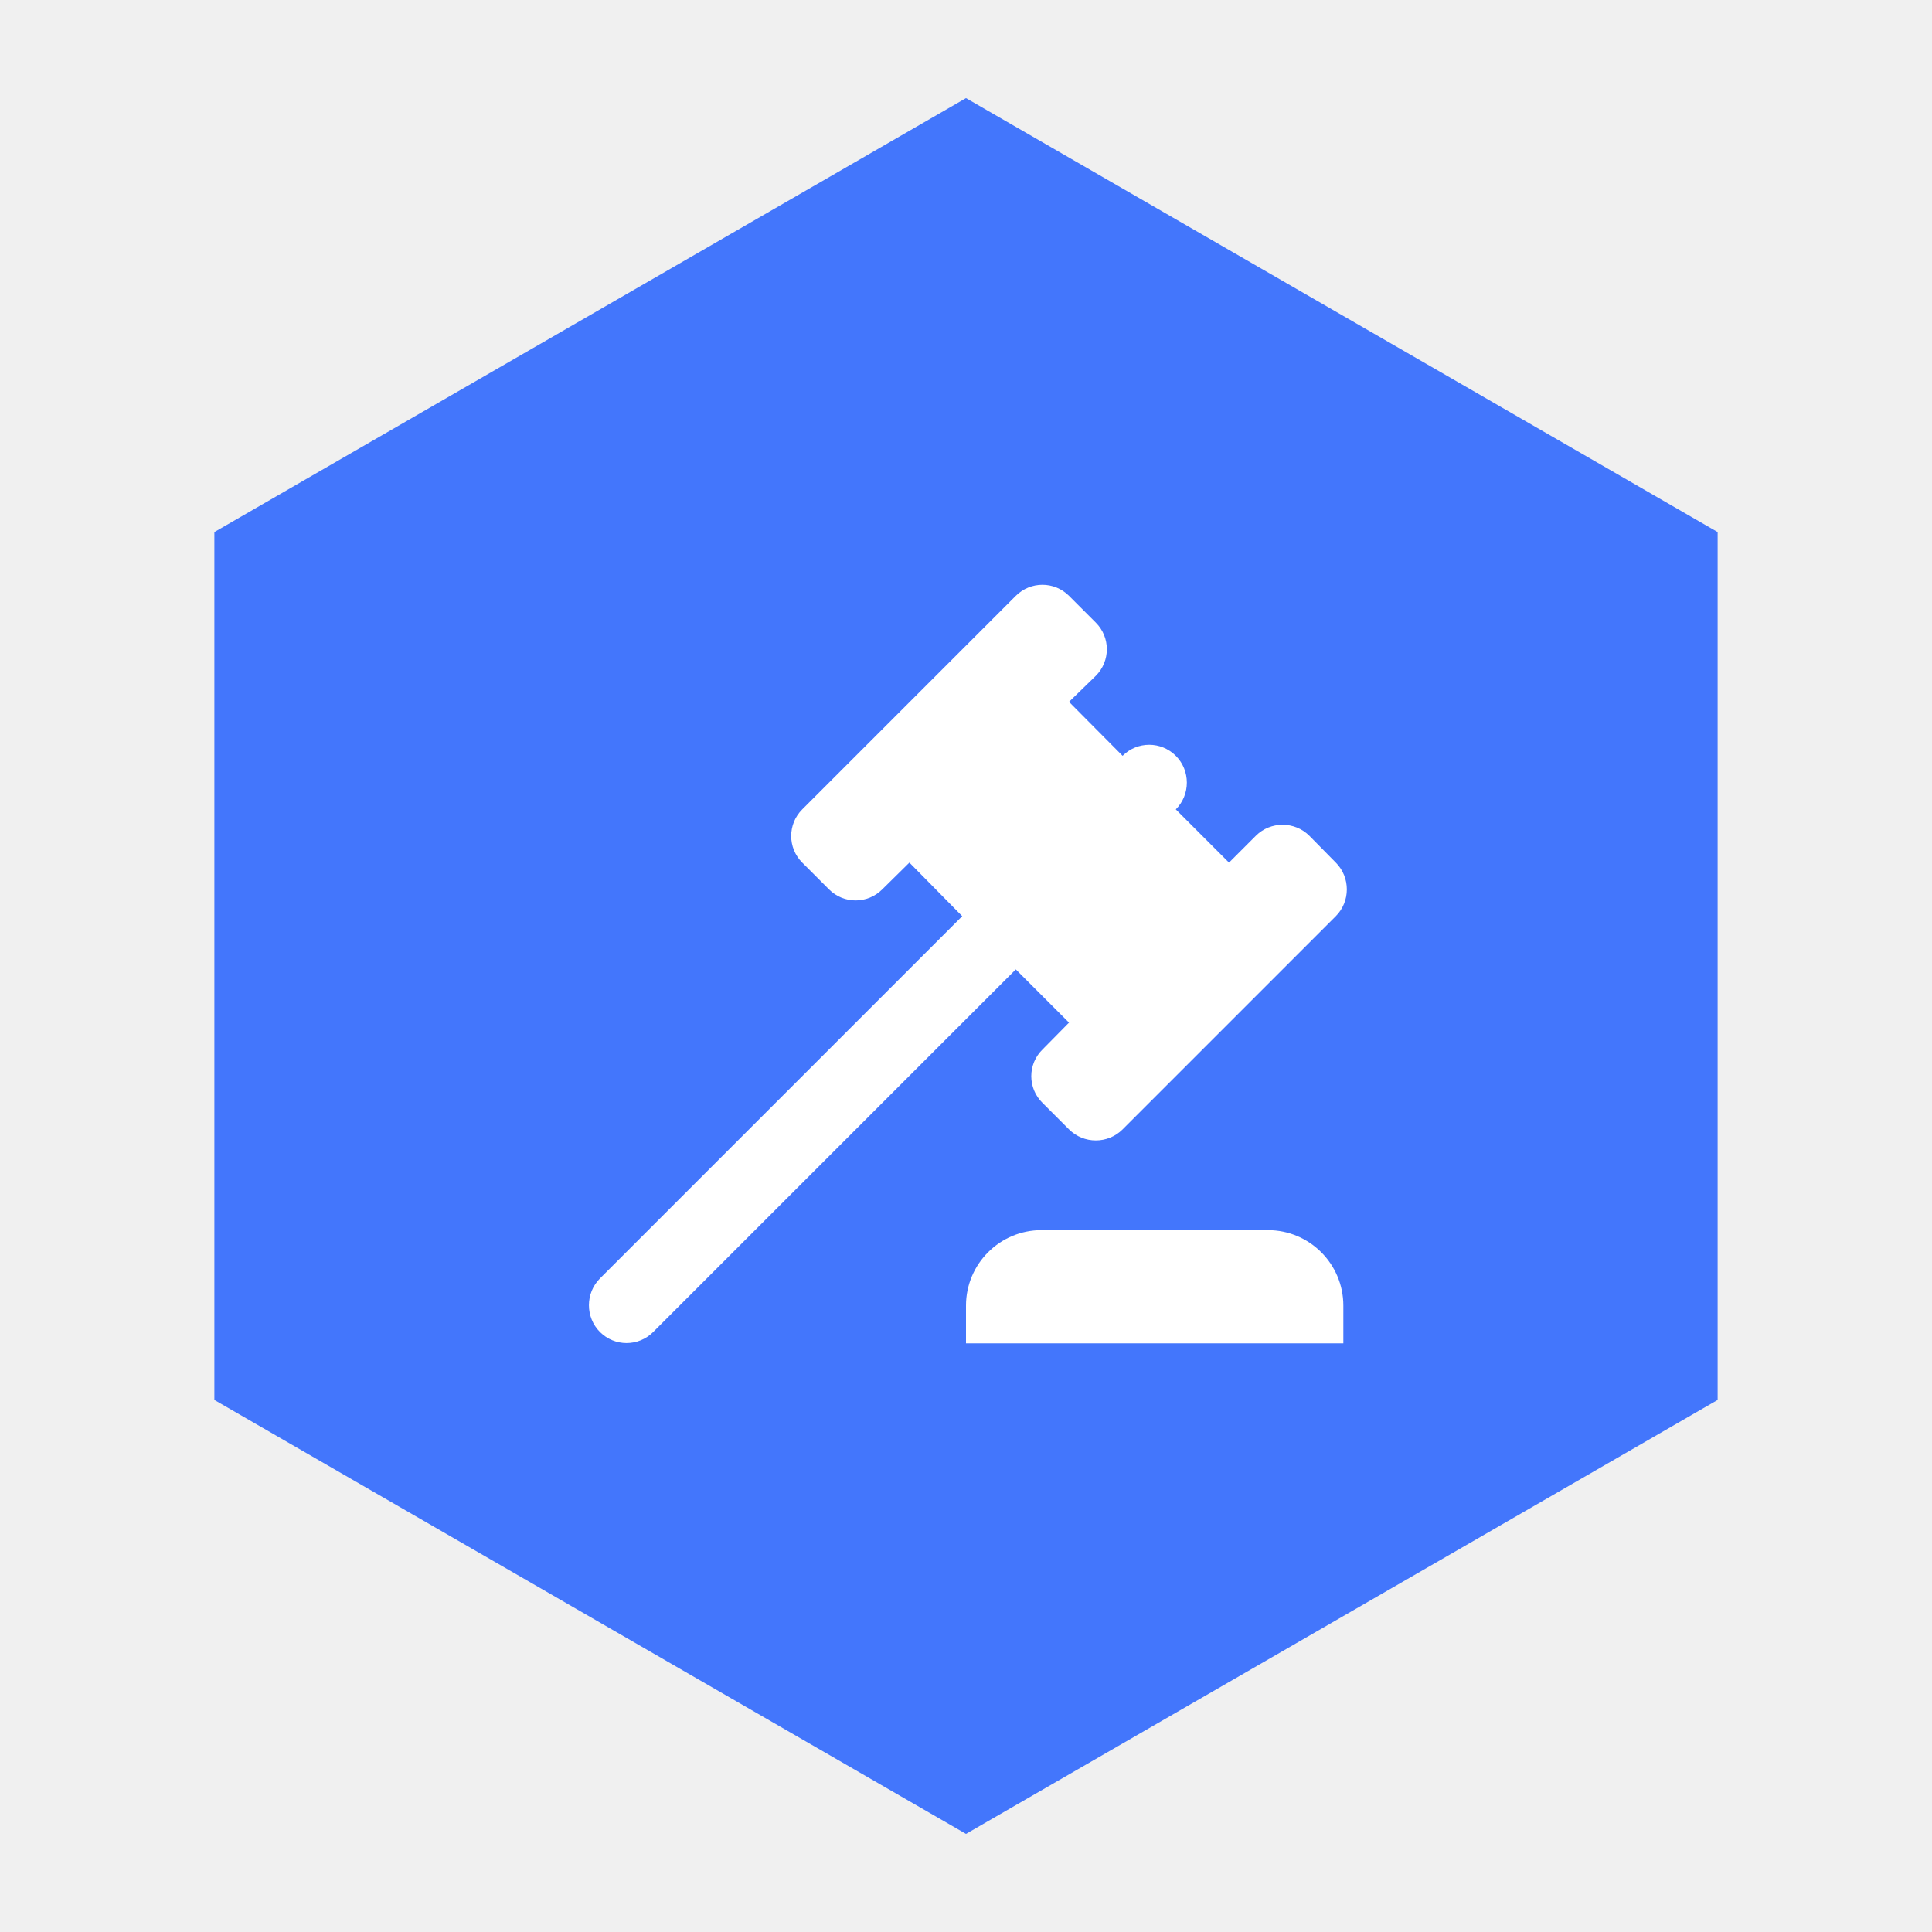
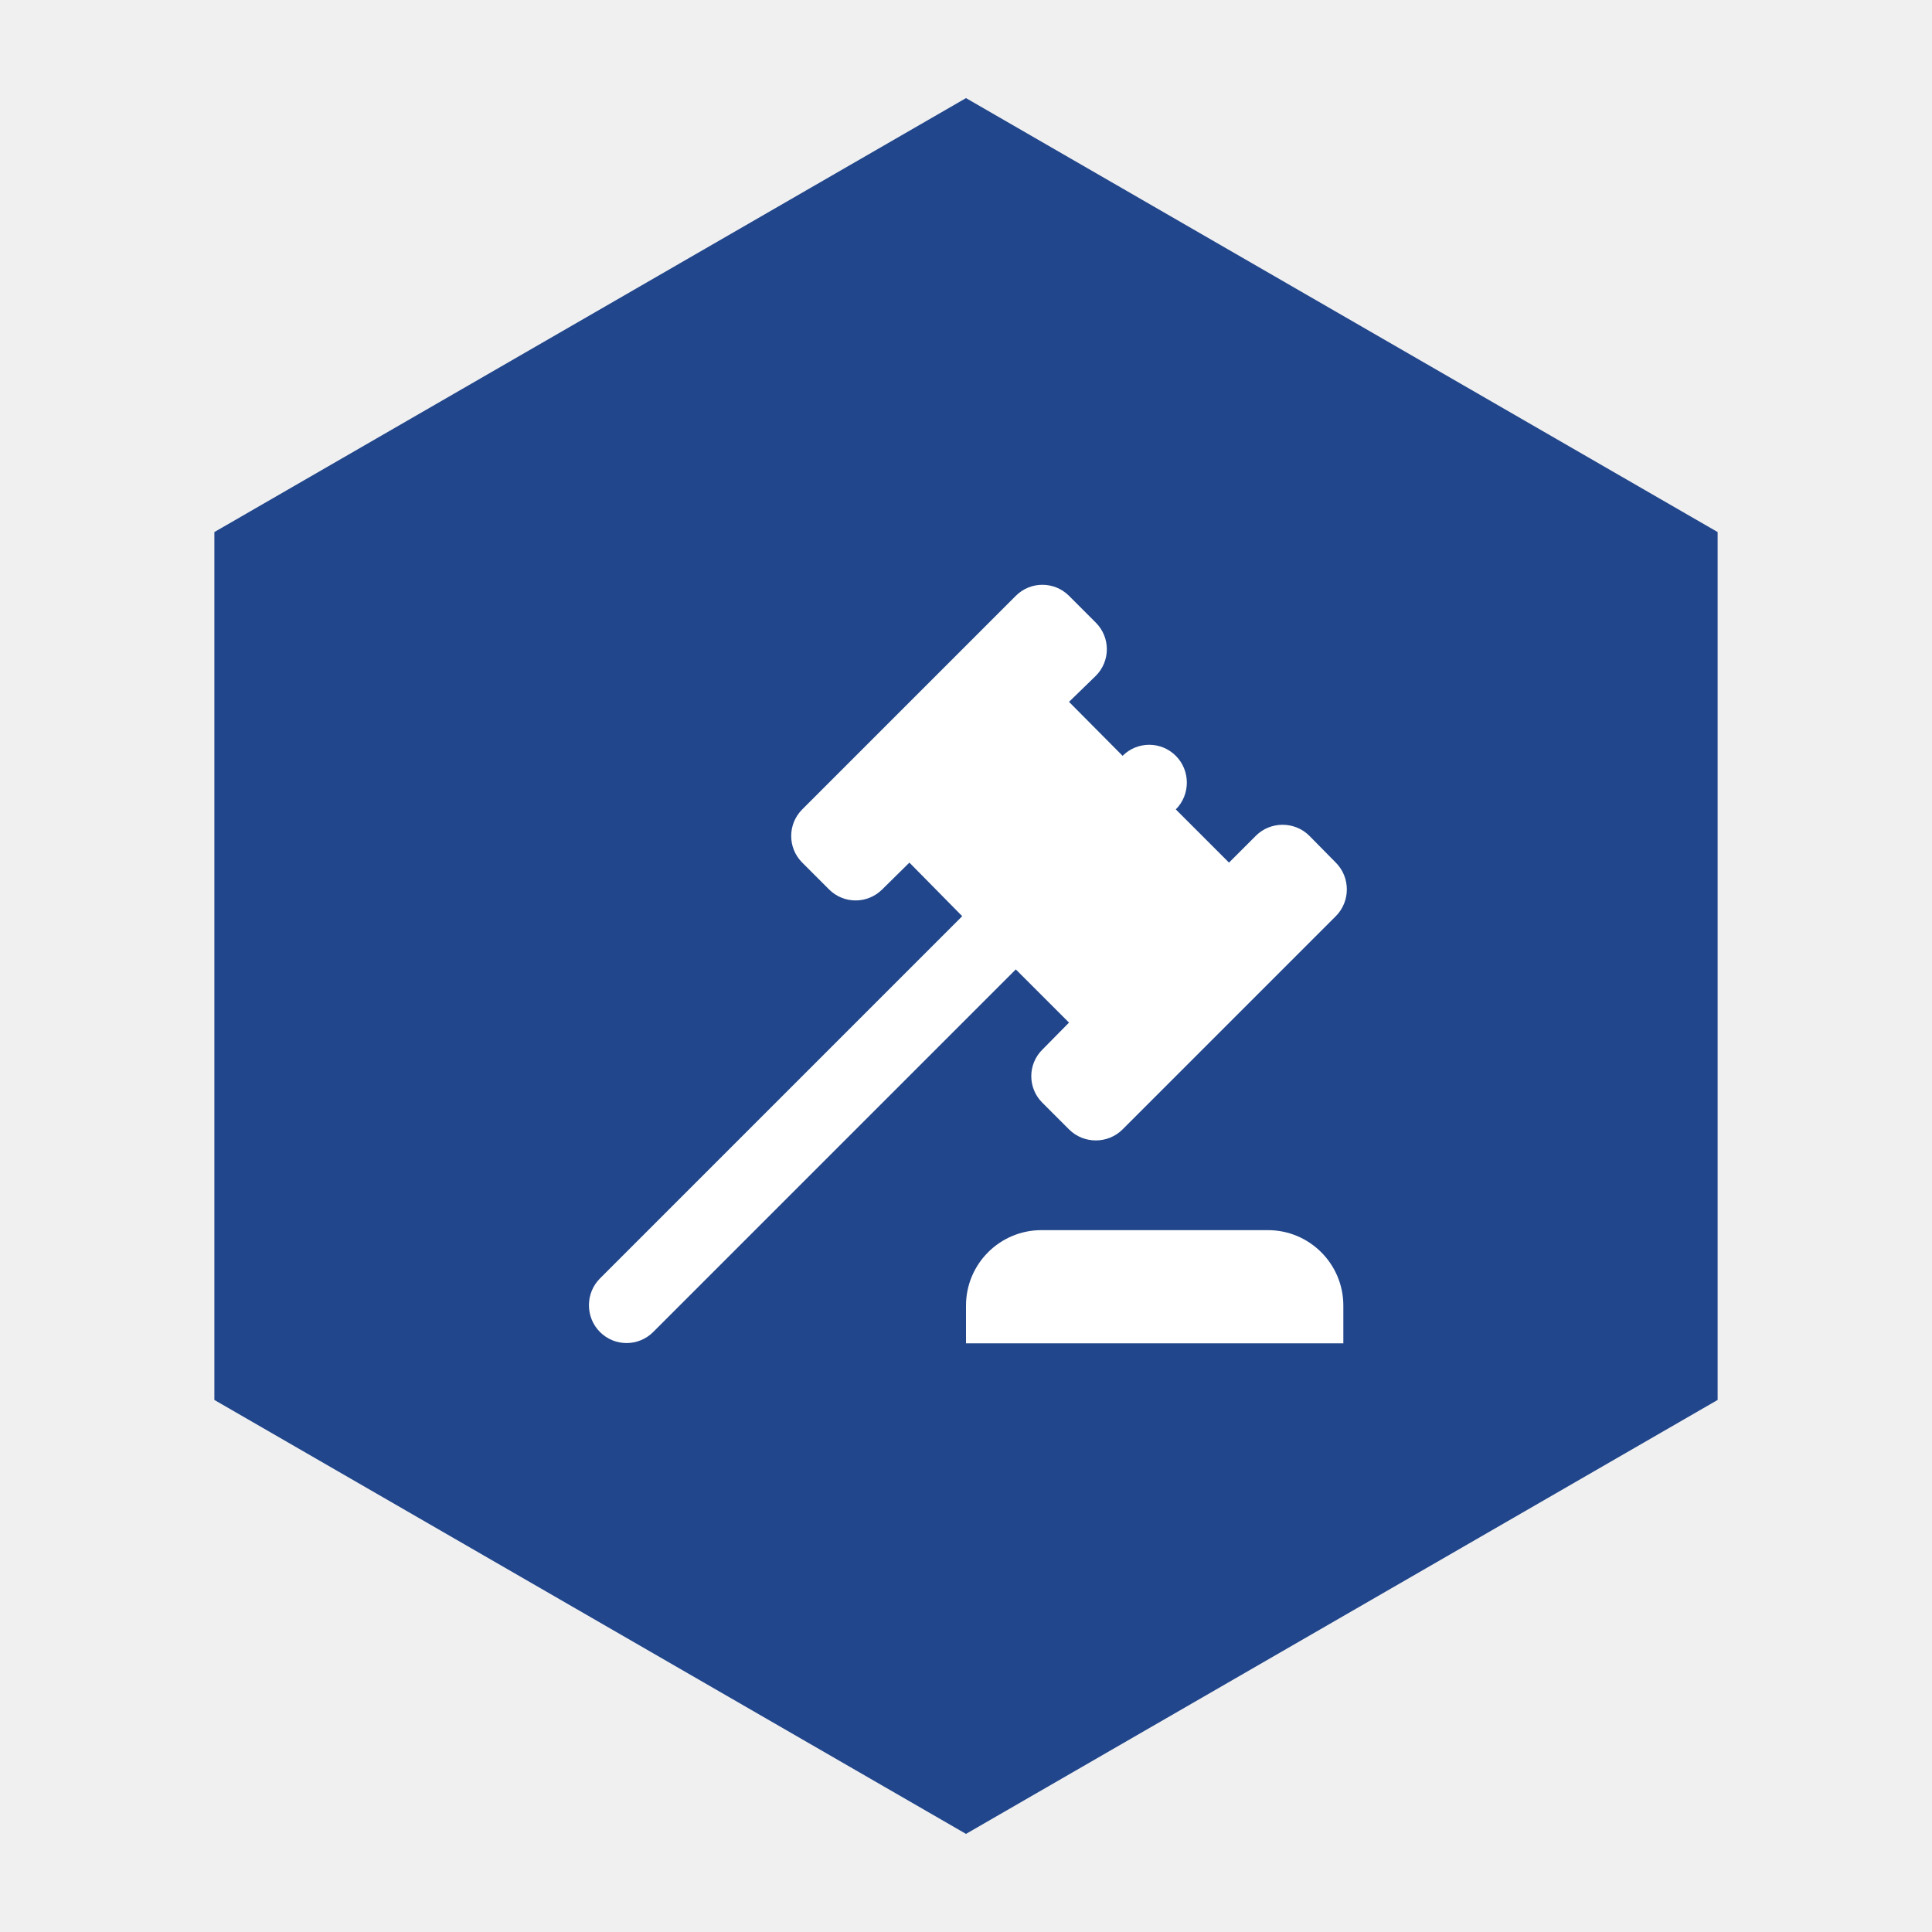
<svg xmlns="http://www.w3.org/2000/svg" viewBox="0 0 512 512">
-   <polygon points="256,26 455.19,141 455.19,371 256,486 56.81,371 56.81,141" fill="#4376FC" />
+   <polygon points="256,26 455.19,141 455.19,371 256,486 56.81,371 56.81,141" fill="#21468B" />
  <g transform="translate(136, 136) scale(10)" fill="#ffffff">
    <path d="M2.3,20.28L11.9,10.68L10.5,9.26L9.78,9.97C9.39,10.36 8.76,10.36 8.37,9.97L7.66,9.26C7.27,8.87 7.27,8.24 7.66,7.85L13.32,2.19C13.71,1.8 14.34,1.8 14.73,2.19L15.44,2.9C15.83,3.29 15.83,3.92 15.44,4.31L14.73,5L16.15,6.43C16.54,6.04 17.17,6.04 17.56,6.43C17.95,6.82 17.95,7.46 17.56,7.85L18.97,9.26L19.68,8.55C20.07,8.16 20.71,8.16 21.1,8.55L21.8,9.26C22.19,9.65 22.19,10.29 21.8,10.68L16.15,16.33C15.76,16.72 15.12,16.72 14.73,16.33L14.03,15.63C13.63,15.24 13.63,14.6 14.03,14.21L14.73,13.5L13.32,12.09L3.71,21.7C3.32,22.09 2.69,22.09 2.3,21.7C1.91,21.31 1.91,20.67 2.3,20.28M20,19A2,2 0 0,1 22,21V22H12V21A2,2 0 0,1 14,19H20Z" />
  </g>
</svg>
